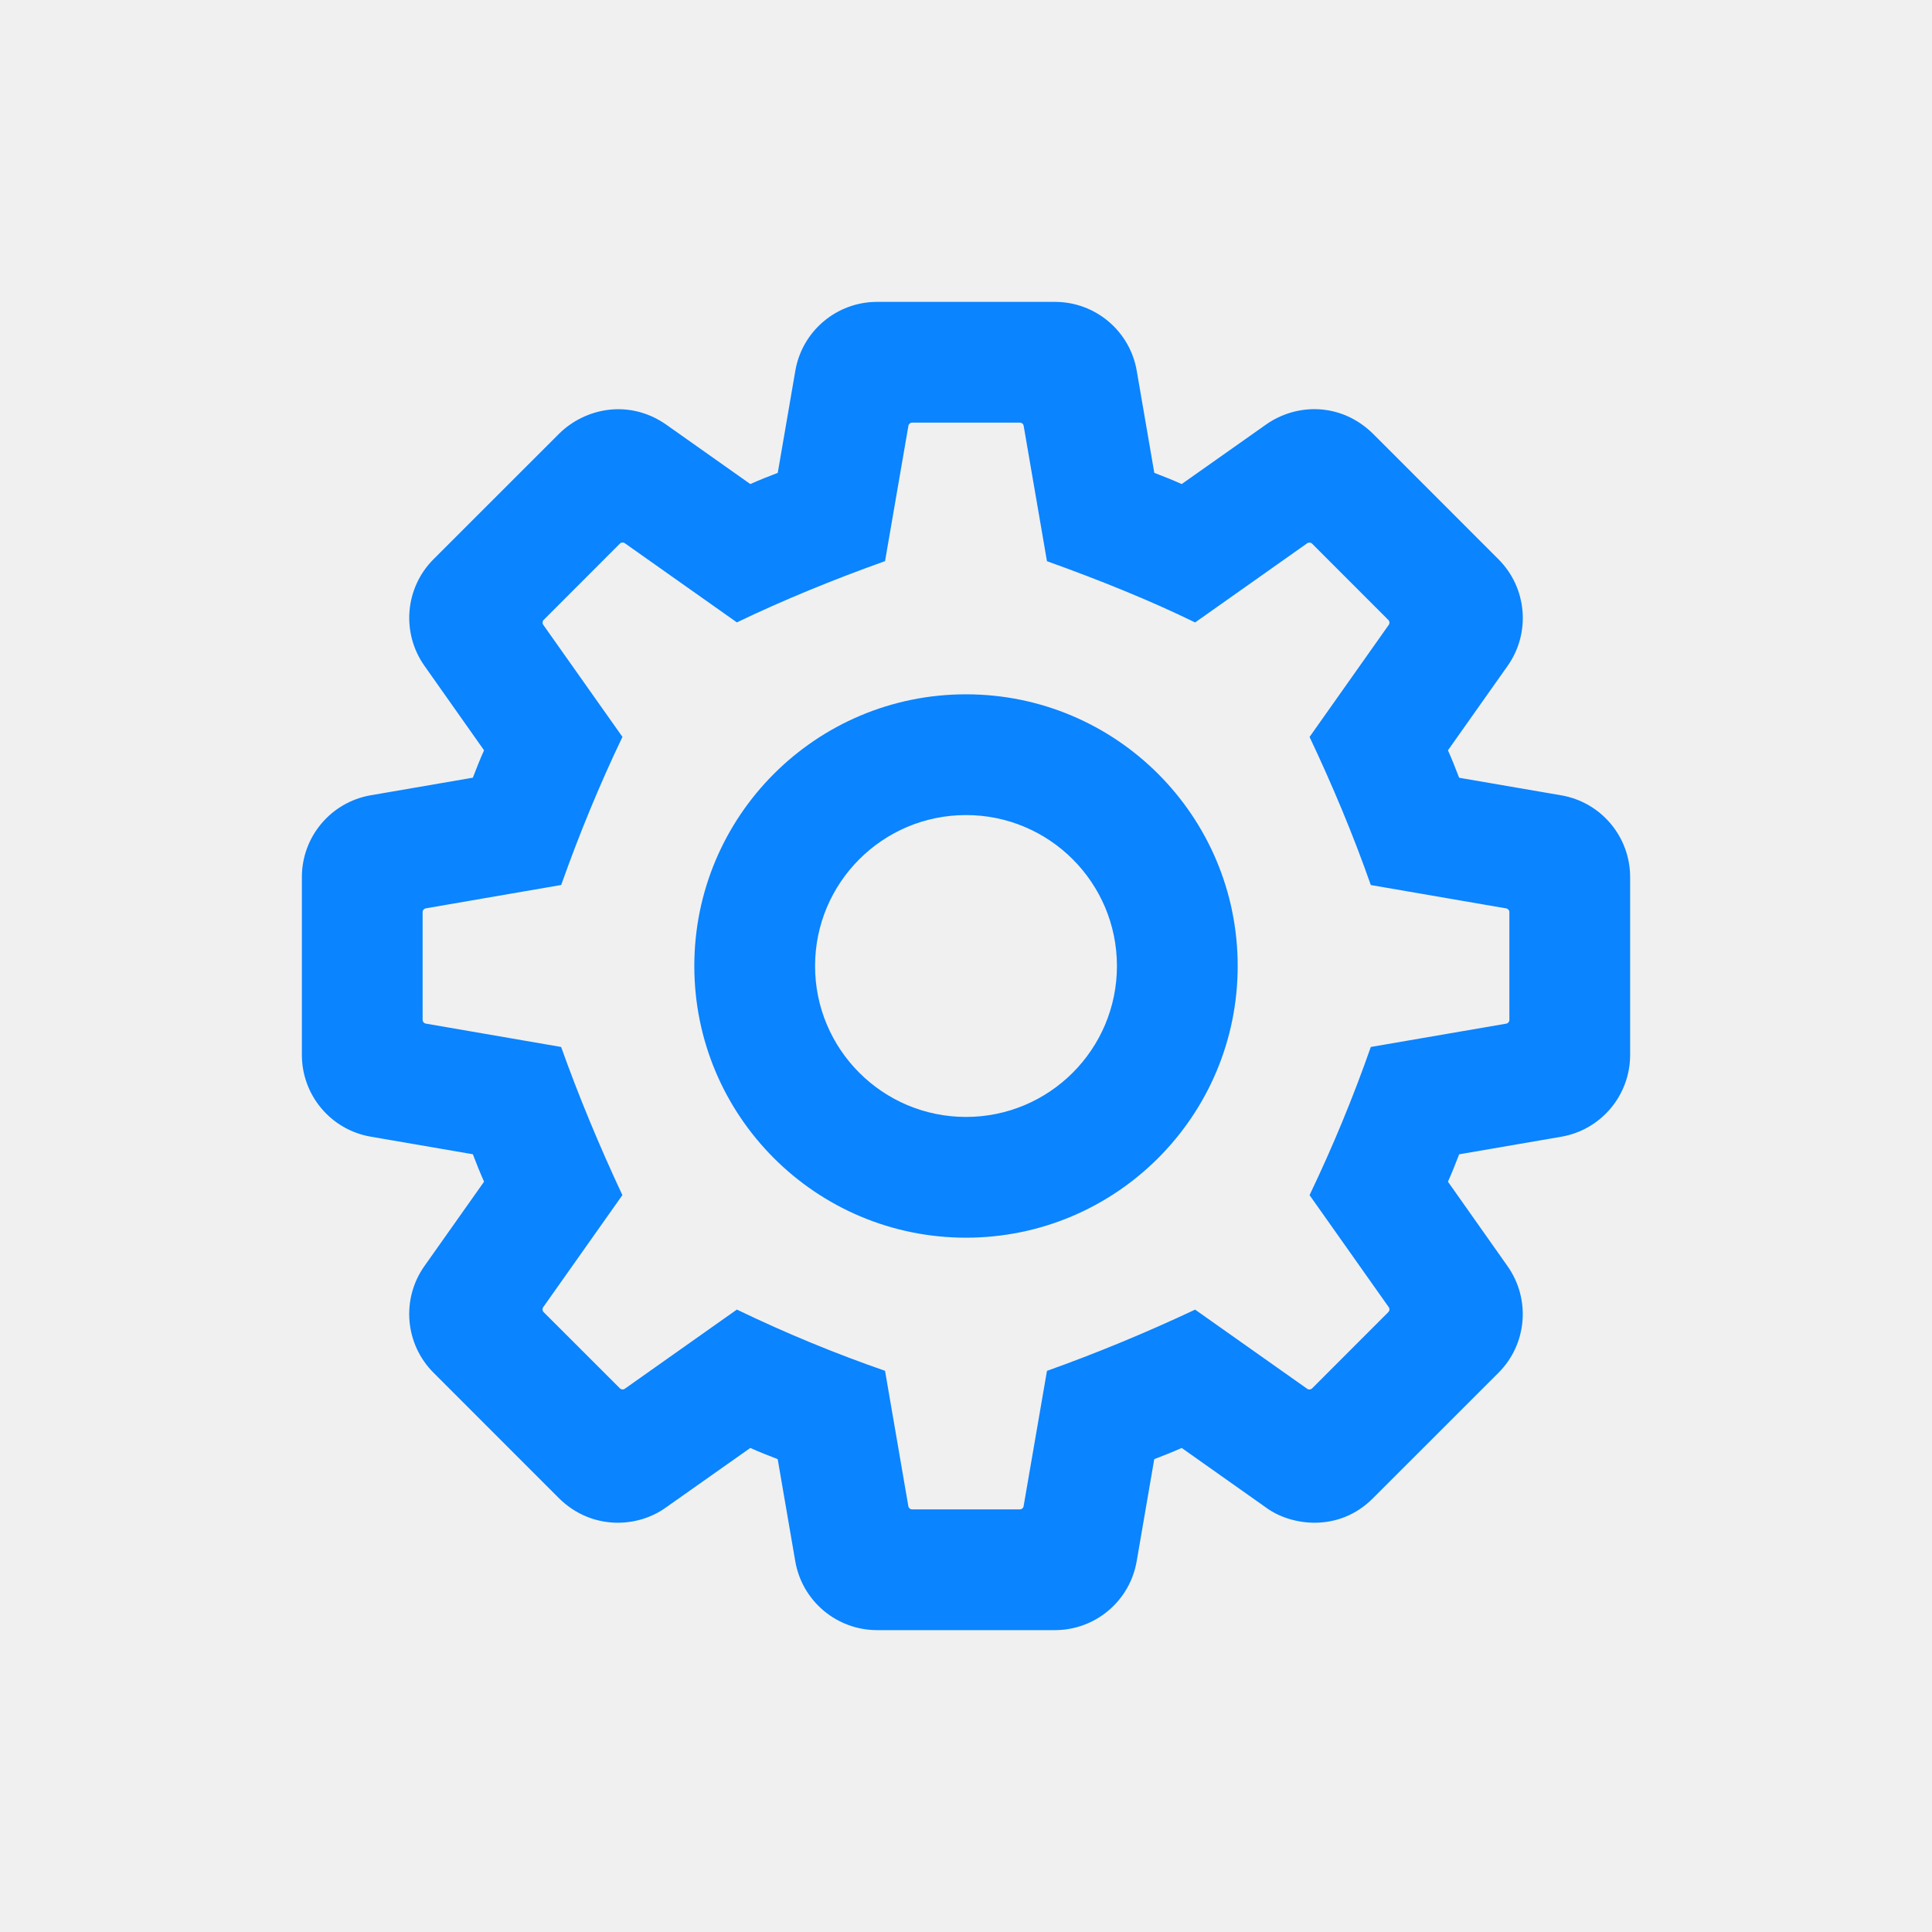
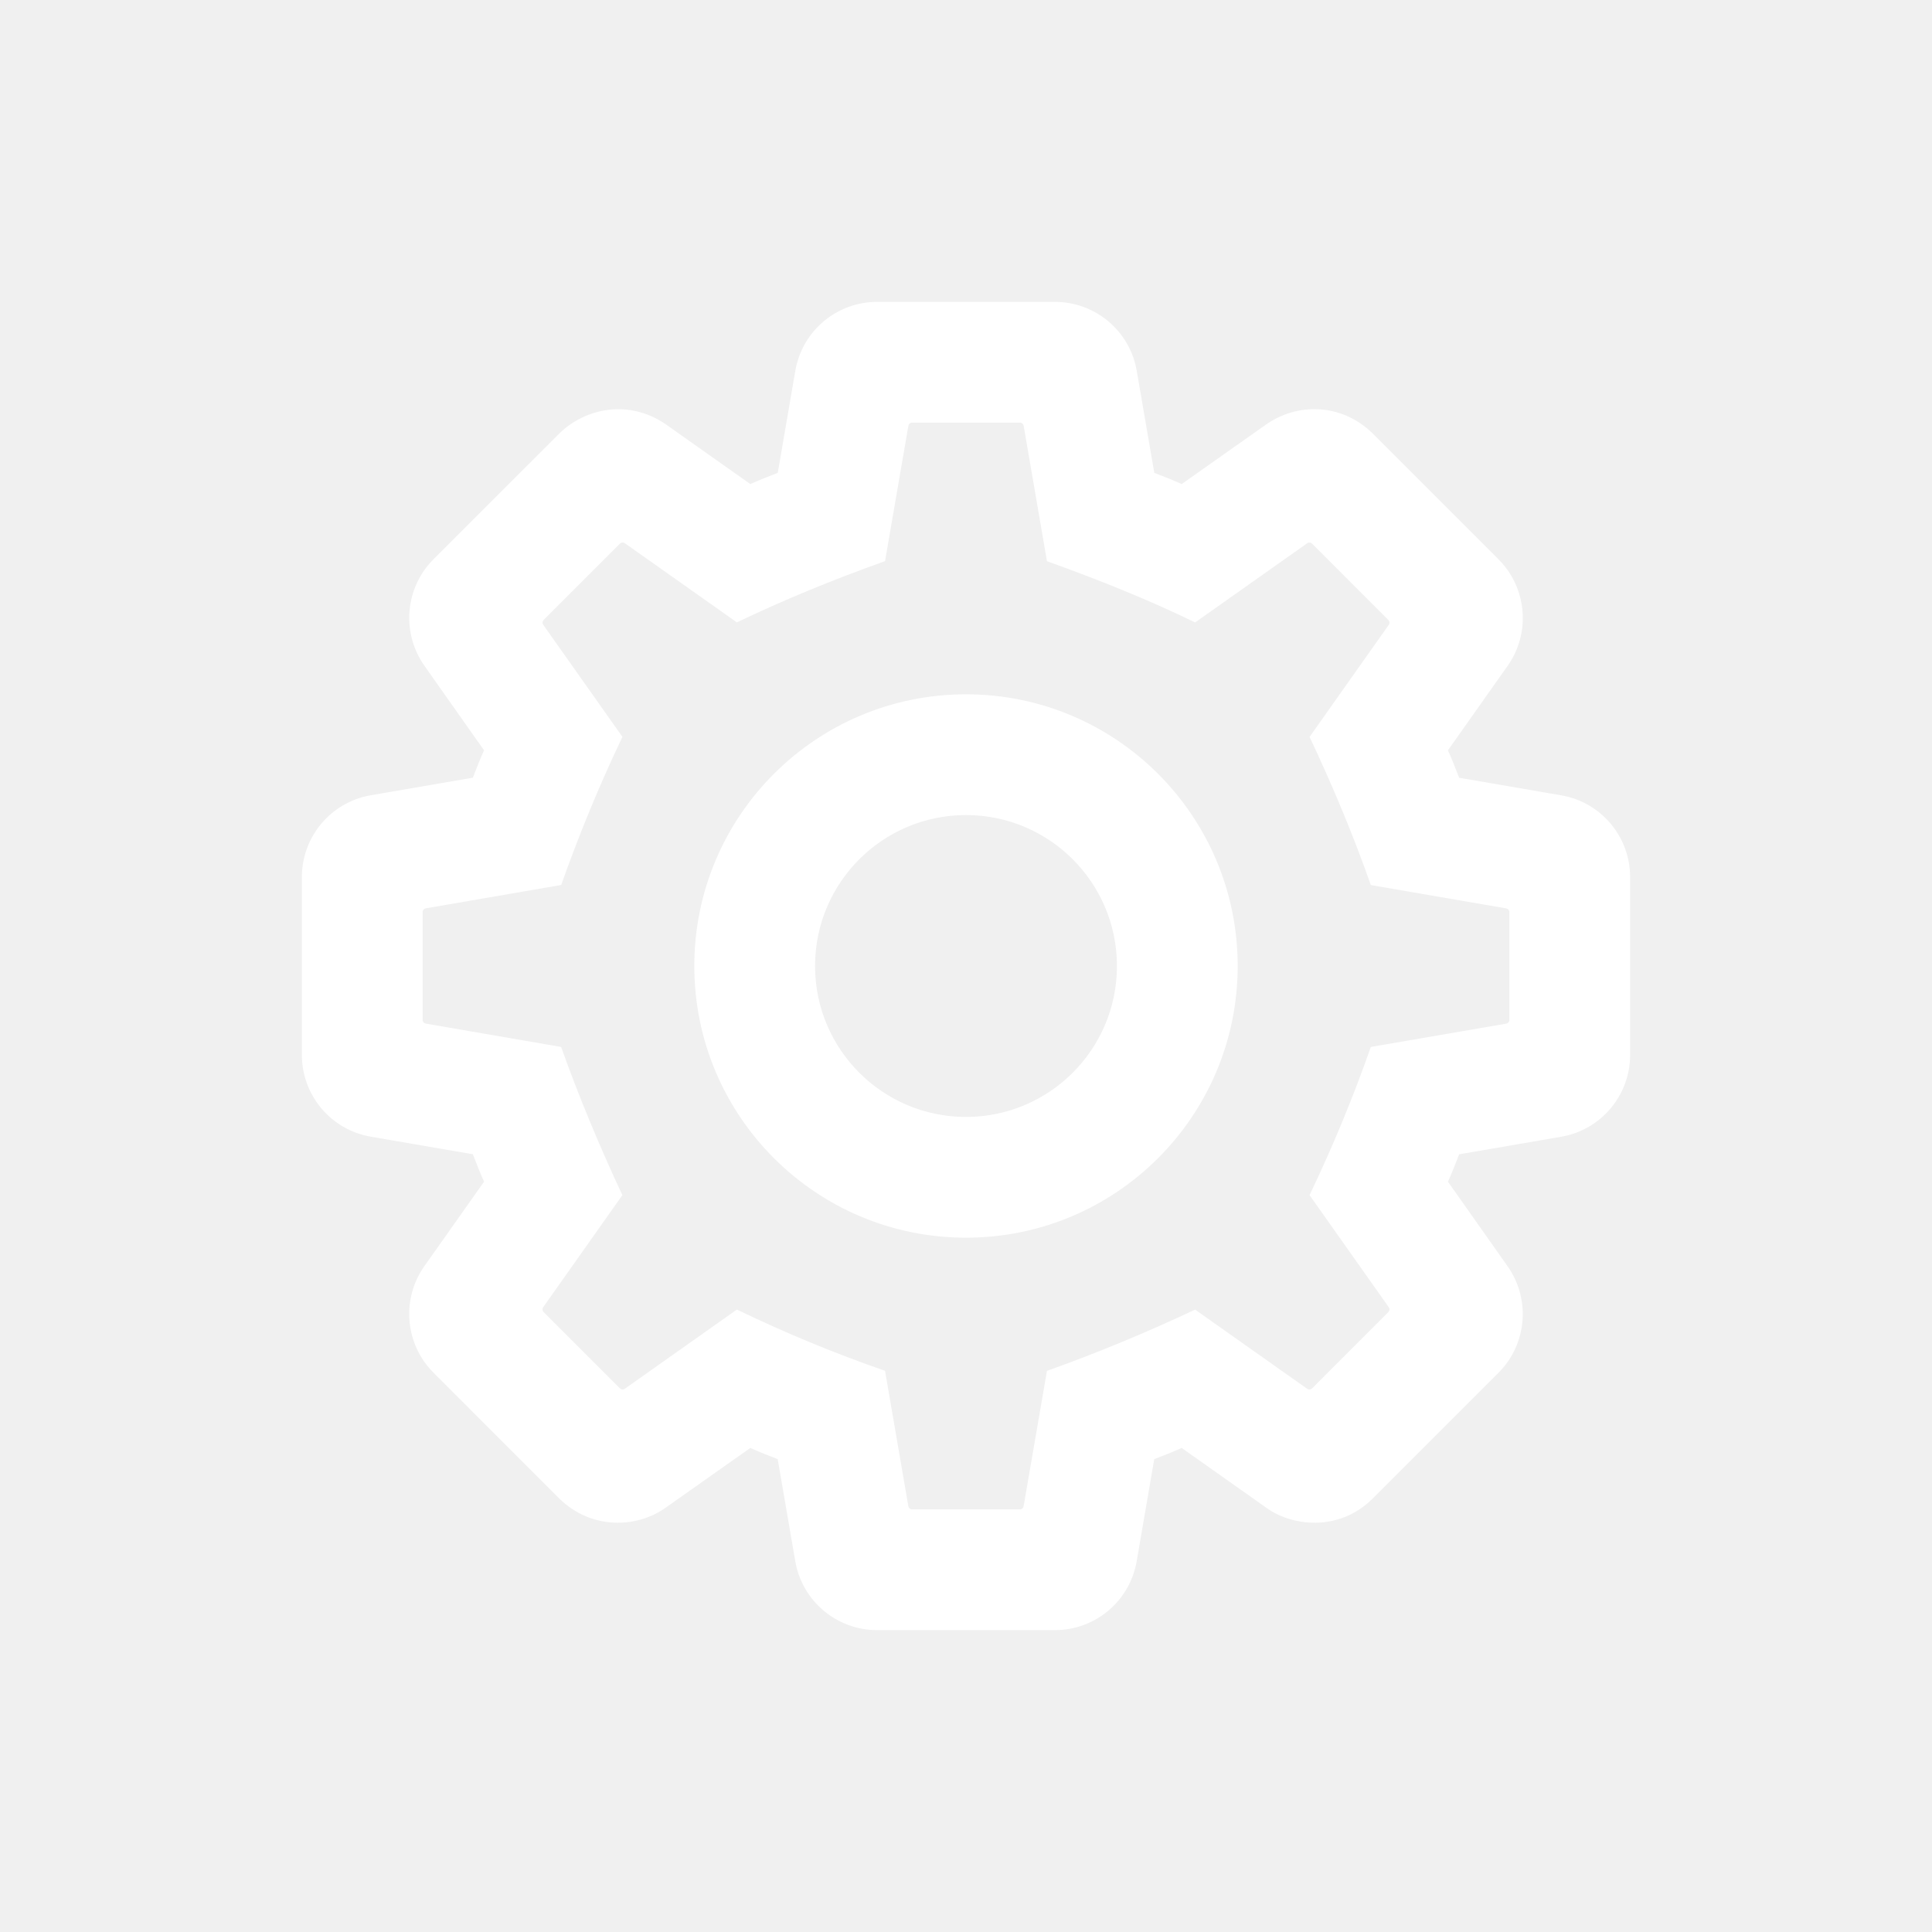
<svg xmlns="http://www.w3.org/2000/svg" viewBox="0 0 64 64">
-   <path fill="#0a84ff" d="M 29.055 10 C 27.716 10 26.572 10.964 26.346 12.283 L 25.764 15.664 C 25.458 15.781 25.152 15.902 24.855 16.035 L 22.059 14.059 C 20.831 13.21 19.383 13.52 18.527 14.361 L 14.361 18.525 C 13.414 19.472 13.289 20.963 14.061 22.057 L 16.035 24.855 C 15.901 25.152 15.781 25.456 15.664 25.762 L 12.283 26.344 C 10.963 26.571 10 27.716 10 29.055 L 10 34.945 C 10 36.284 10.964 37.428 12.283 37.654 L 15.664 38.236 C 15.781 38.542 15.902 38.848 16.035 39.145 L 14.059 41.941 C 13.287 43.034 13.414 44.526 14.361 45.473 L 18.525 49.639 C 19.609 50.699 21.125 50.614 22.057 49.939 L 24.855 47.965 C 25.152 48.099 25.456 48.219 25.762 48.336 L 26.344 51.717 C 26.571 53.037 27.716 54 29.055 54 L 34.945 54 C 36.284 54 37.428 53.036 37.654 51.717 L 38.236 48.336 C 38.542 48.219 38.848 48.098 39.145 47.965 L 41.941 49.941 C 42.766 50.549 44.344 50.769 45.473 49.639 L 49.639 45.475 C 50.586 44.528 50.711 43.037 49.939 41.943 L 47.965 39.145 C 48.099 38.848 48.219 38.544 48.336 38.238 L 51.717 37.656 C 53.037 37.429 54 36.284 54 34.945 L 54 29.055 C 54 27.716 53.036 26.572 51.717 26.346 L 48.336 25.764 C 48.219 25.458 48.098 25.152 47.965 24.855 L 49.941 22.059 C 50.713 20.966 50.586 19.474 49.639 18.527 L 45.475 14.361 C 44.418 13.329 42.952 13.352 41.943 14.061 L 39.145 16.035 C 38.848 15.901 38.544 15.781 38.238 15.664 L 37.656 12.283 C 37.429 10.963 36.284 10 34.945 10 L 29.055 10 z M 30.215 14 L 33.787 14 C 33.848 14 33.9 14.044 33.91 14.104 L 34.682 18.59 C 36.45 19.225 38.105 19.894 39.59 20.619 L 43.303 17.996 C 43.353 17.961 43.422 17.967 43.465 18.01 L 45.99 20.537 C 46.033 20.58 46.041 20.647 46.006 20.697 L 43.381 24.412 C 44.14 26.017 44.824 27.649 45.41 29.318 L 49.896 30.092 C 49.956 30.102 50 30.154 50 30.215 L 50 33.787 C 50 33.848 49.956 33.9 49.895 33.91 L 45.41 34.682 C 44.825 36.351 44.149 37.986 43.381 39.59 L 46.006 43.305 C 46.041 43.355 46.033 43.422 45.99 43.465 L 43.465 45.992 C 43.422 46.035 43.353 46.041 43.303 46.006 L 39.59 43.383 C 37.95 44.154 36.314 44.829 34.682 45.412 L 33.908 49.896 C 33.898 49.956 33.846 50 33.785 50 L 30.213 50 C 30.152 50 30.1 49.956 30.09 49.895 L 29.318 45.41 C 27.709 44.851 26.075 44.185 24.41 43.381 L 20.695 46.006 C 20.645 46.041 20.578 46.033 20.535 45.99 L 18.008 43.465 C 17.965 43.422 17.959 43.353 17.994 43.303 L 20.617 39.59 C 19.838 37.925 19.162 36.289 18.588 34.682 L 14.104 33.908 C 14.044 33.898 14 33.846 14 33.785 L 14 30.213 C 14 30.152 14.044 30.101 14.104 30.09 L 18.59 29.316 C 19.171 27.68 19.837 26.045 20.619 24.41 L 17.994 20.695 C 17.959 20.645 17.967 20.578 18.01 20.535 L 20.535 18.008 C 20.578 17.965 20.647 17.959 20.697 17.994 L 24.41 20.617 C 25.958 19.874 27.599 19.202 29.318 18.588 L 30.092 14.104 C 30.102 14.044 30.154 14 30.215 14 z M 32 23 C 27.029 23 23 27.029 23 32 C 23 36.971 27.029 41 32 41 C 36.971 41 41 36.971 41 32 C 41 27.029 36.971 23 32 23 z M 32 27 C 34.761 27 37 29.239 37 32 C 37 34.761 34.761 37 32 37 C 29.239 37 27 34.761 27 32 C 27 29.239 29.239 27 32 27 z" />
+   <path fill="#ffffff" d="M 29.055 10 C 27.716 10 26.572 10.964 26.346 12.283 L 25.764 15.664 C 25.458 15.781 25.152 15.902 24.855 16.035 L 22.059 14.059 C 20.831 13.21 19.383 13.52 18.527 14.361 L 14.361 18.525 C 13.414 19.472 13.289 20.963 14.061 22.057 L 16.035 24.855 C 15.901 25.152 15.781 25.456 15.664 25.762 L 12.283 26.344 C 10.963 26.571 10 27.716 10 29.055 L 10 34.945 C 10 36.284 10.964 37.428 12.283 37.654 L 15.664 38.236 C 15.781 38.542 15.902 38.848 16.035 39.145 L 14.059 41.941 C 13.287 43.034 13.414 44.526 14.361 45.473 L 18.525 49.639 C 19.609 50.699 21.125 50.614 22.057 49.939 L 24.855 47.965 C 25.152 48.099 25.456 48.219 25.762 48.336 L 26.344 51.717 C 26.571 53.037 27.716 54 29.055 54 L 34.945 54 C 36.284 54 37.428 53.036 37.654 51.717 L 38.236 48.336 C 38.542 48.219 38.848 48.098 39.145 47.965 L 41.941 49.941 C 42.766 50.549 44.344 50.769 45.473 49.639 L 49.639 45.475 C 50.586 44.528 50.711 43.037 49.939 41.943 L 47.965 39.145 C 48.099 38.848 48.219 38.544 48.336 38.238 L 51.717 37.656 C 53.037 37.429 54 36.284 54 34.945 L 54 29.055 C 54 27.716 53.036 26.572 51.717 26.346 L 48.336 25.764 C 48.219 25.458 48.098 25.152 47.965 24.855 L 49.941 22.059 C 50.713 20.966 50.586 19.474 49.639 18.527 L 45.475 14.361 C 44.418 13.329 42.952 13.352 41.943 14.061 L 39.145 16.035 C 38.848 15.901 38.544 15.781 38.238 15.664 L 37.656 12.283 C 37.429 10.963 36.284 10 34.945 10 L 29.055 10 z M 30.215 14 L 33.787 14 C 33.848 14 33.9 14.044 33.91 14.104 L 34.682 18.59 C 36.45 19.225 38.105 19.894 39.59 20.619 L 43.303 17.996 C 43.353 17.961 43.422 17.967 43.465 18.01 L 45.99 20.537 C 46.033 20.58 46.041 20.647 46.006 20.697 L 43.381 24.412 C 44.14 26.017 44.824 27.649 45.41 29.318 L 49.896 30.092 C 49.956 30.102 50 30.154 50 30.215 L 50 33.787 C 50 33.848 49.956 33.9 49.895 33.91 L 45.41 34.682 C 44.825 36.351 44.149 37.986 43.381 39.59 L 46.006 43.305 C 46.041 43.355 46.033 43.422 45.99 43.465 L 43.465 45.992 C 43.422 46.035 43.353 46.041 43.303 46.006 L 39.59 43.383 C 37.95 44.154 36.314 44.829 34.682 45.412 L 33.908 49.896 C 33.898 49.956 33.846 50 33.785 50 L 30.213 50 C 30.152 50 30.1 49.956 30.09 49.895 L 29.318 45.41 C 27.709 44.851 26.075 44.185 24.41 43.381 L 20.695 46.006 C 20.645 46.041 20.578 46.033 20.535 45.99 L 18.008 43.465 C 17.965 43.422 17.959 43.353 17.994 43.303 L 20.617 39.59 C 19.838 37.925 19.162 36.289 18.588 34.682 L 14.104 33.908 C 14.044 33.898 14 33.846 14 33.785 L 14 30.213 C 14 30.152 14.044 30.101 14.104 30.09 L 18.59 29.316 C 19.171 27.68 19.837 26.045 20.619 24.41 L 17.994 20.695 C 17.959 20.645 17.967 20.578 18.01 20.535 L 20.535 18.008 C 20.578 17.965 20.647 17.959 20.697 17.994 L 24.41 20.617 C 25.958 19.874 27.599 19.202 29.318 18.588 L 30.092 14.104 C 30.102 14.044 30.154 14 30.215 14 z M 32 23 C 27.029 23 23 27.029 23 32 C 23 36.971 27.029 41 32 41 C 36.971 41 41 36.971 41 32 C 41 27.029 36.971 23 32 23 z M 32 27 C 34.761 27 37 29.239 37 32 C 37 34.761 34.761 37 32 37 C 29.239 37 27 34.761 27 32 C 27 29.239 29.239 27 32 27 z" />
</svg>
